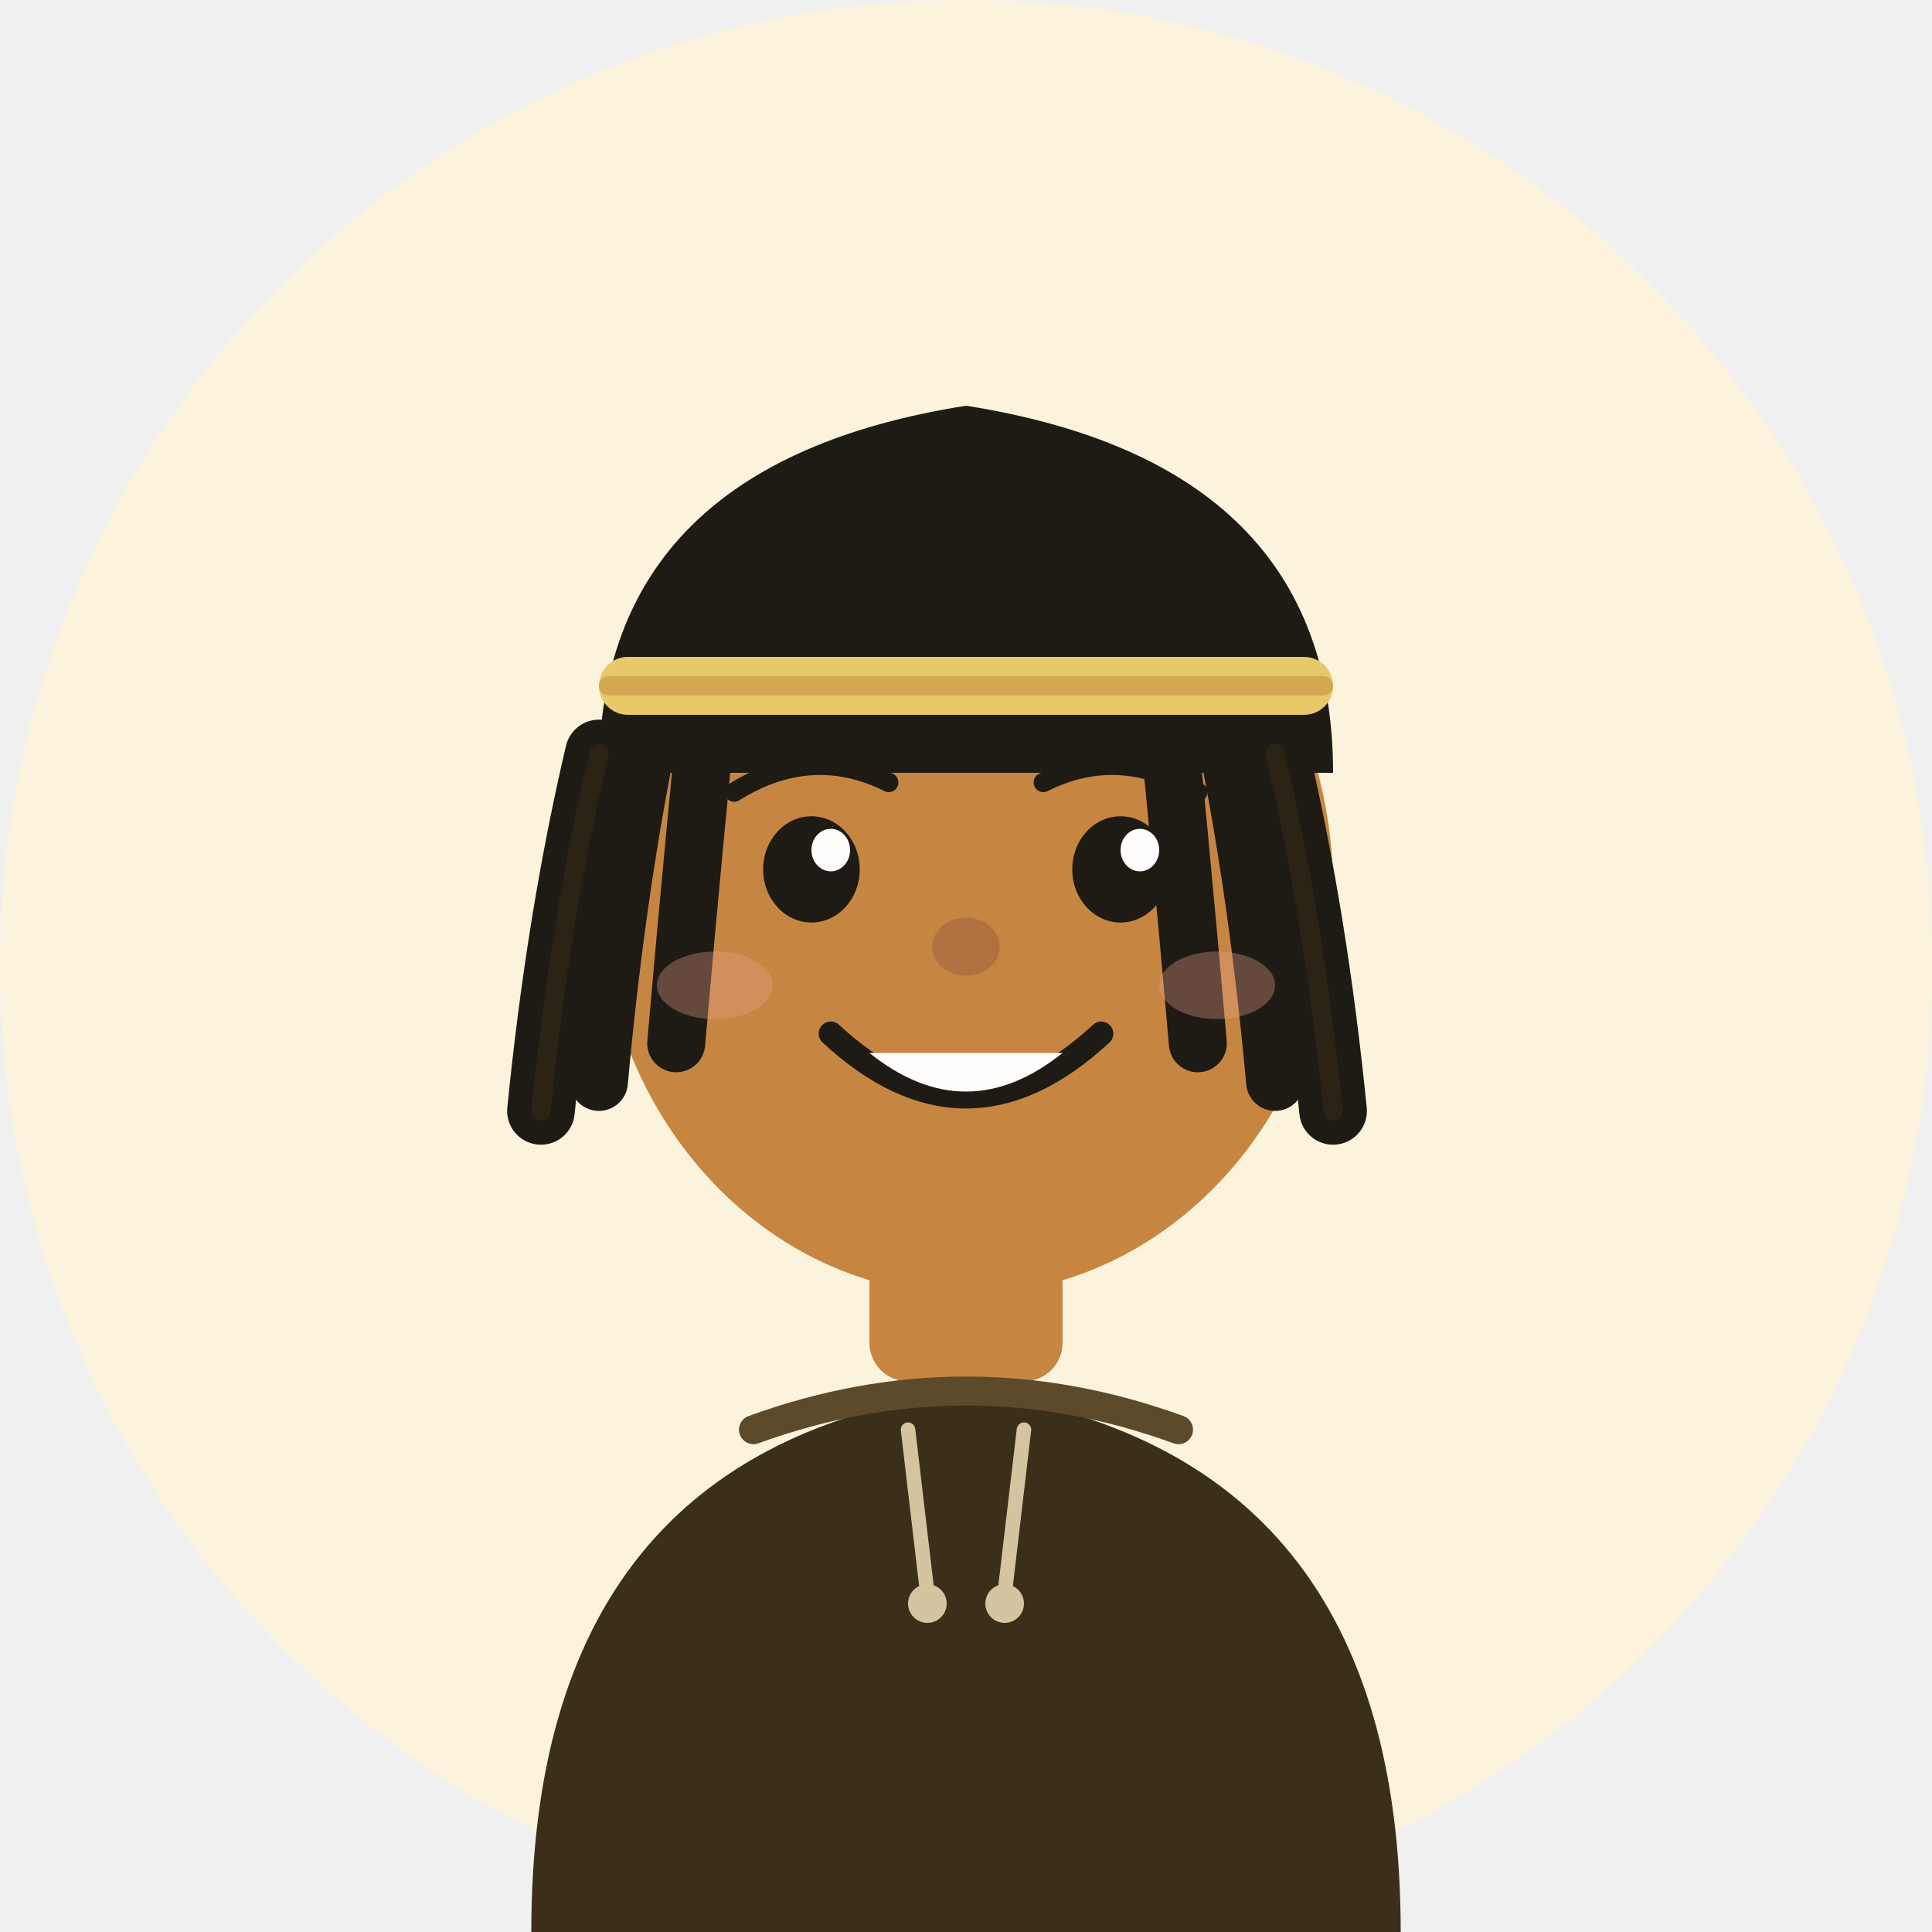
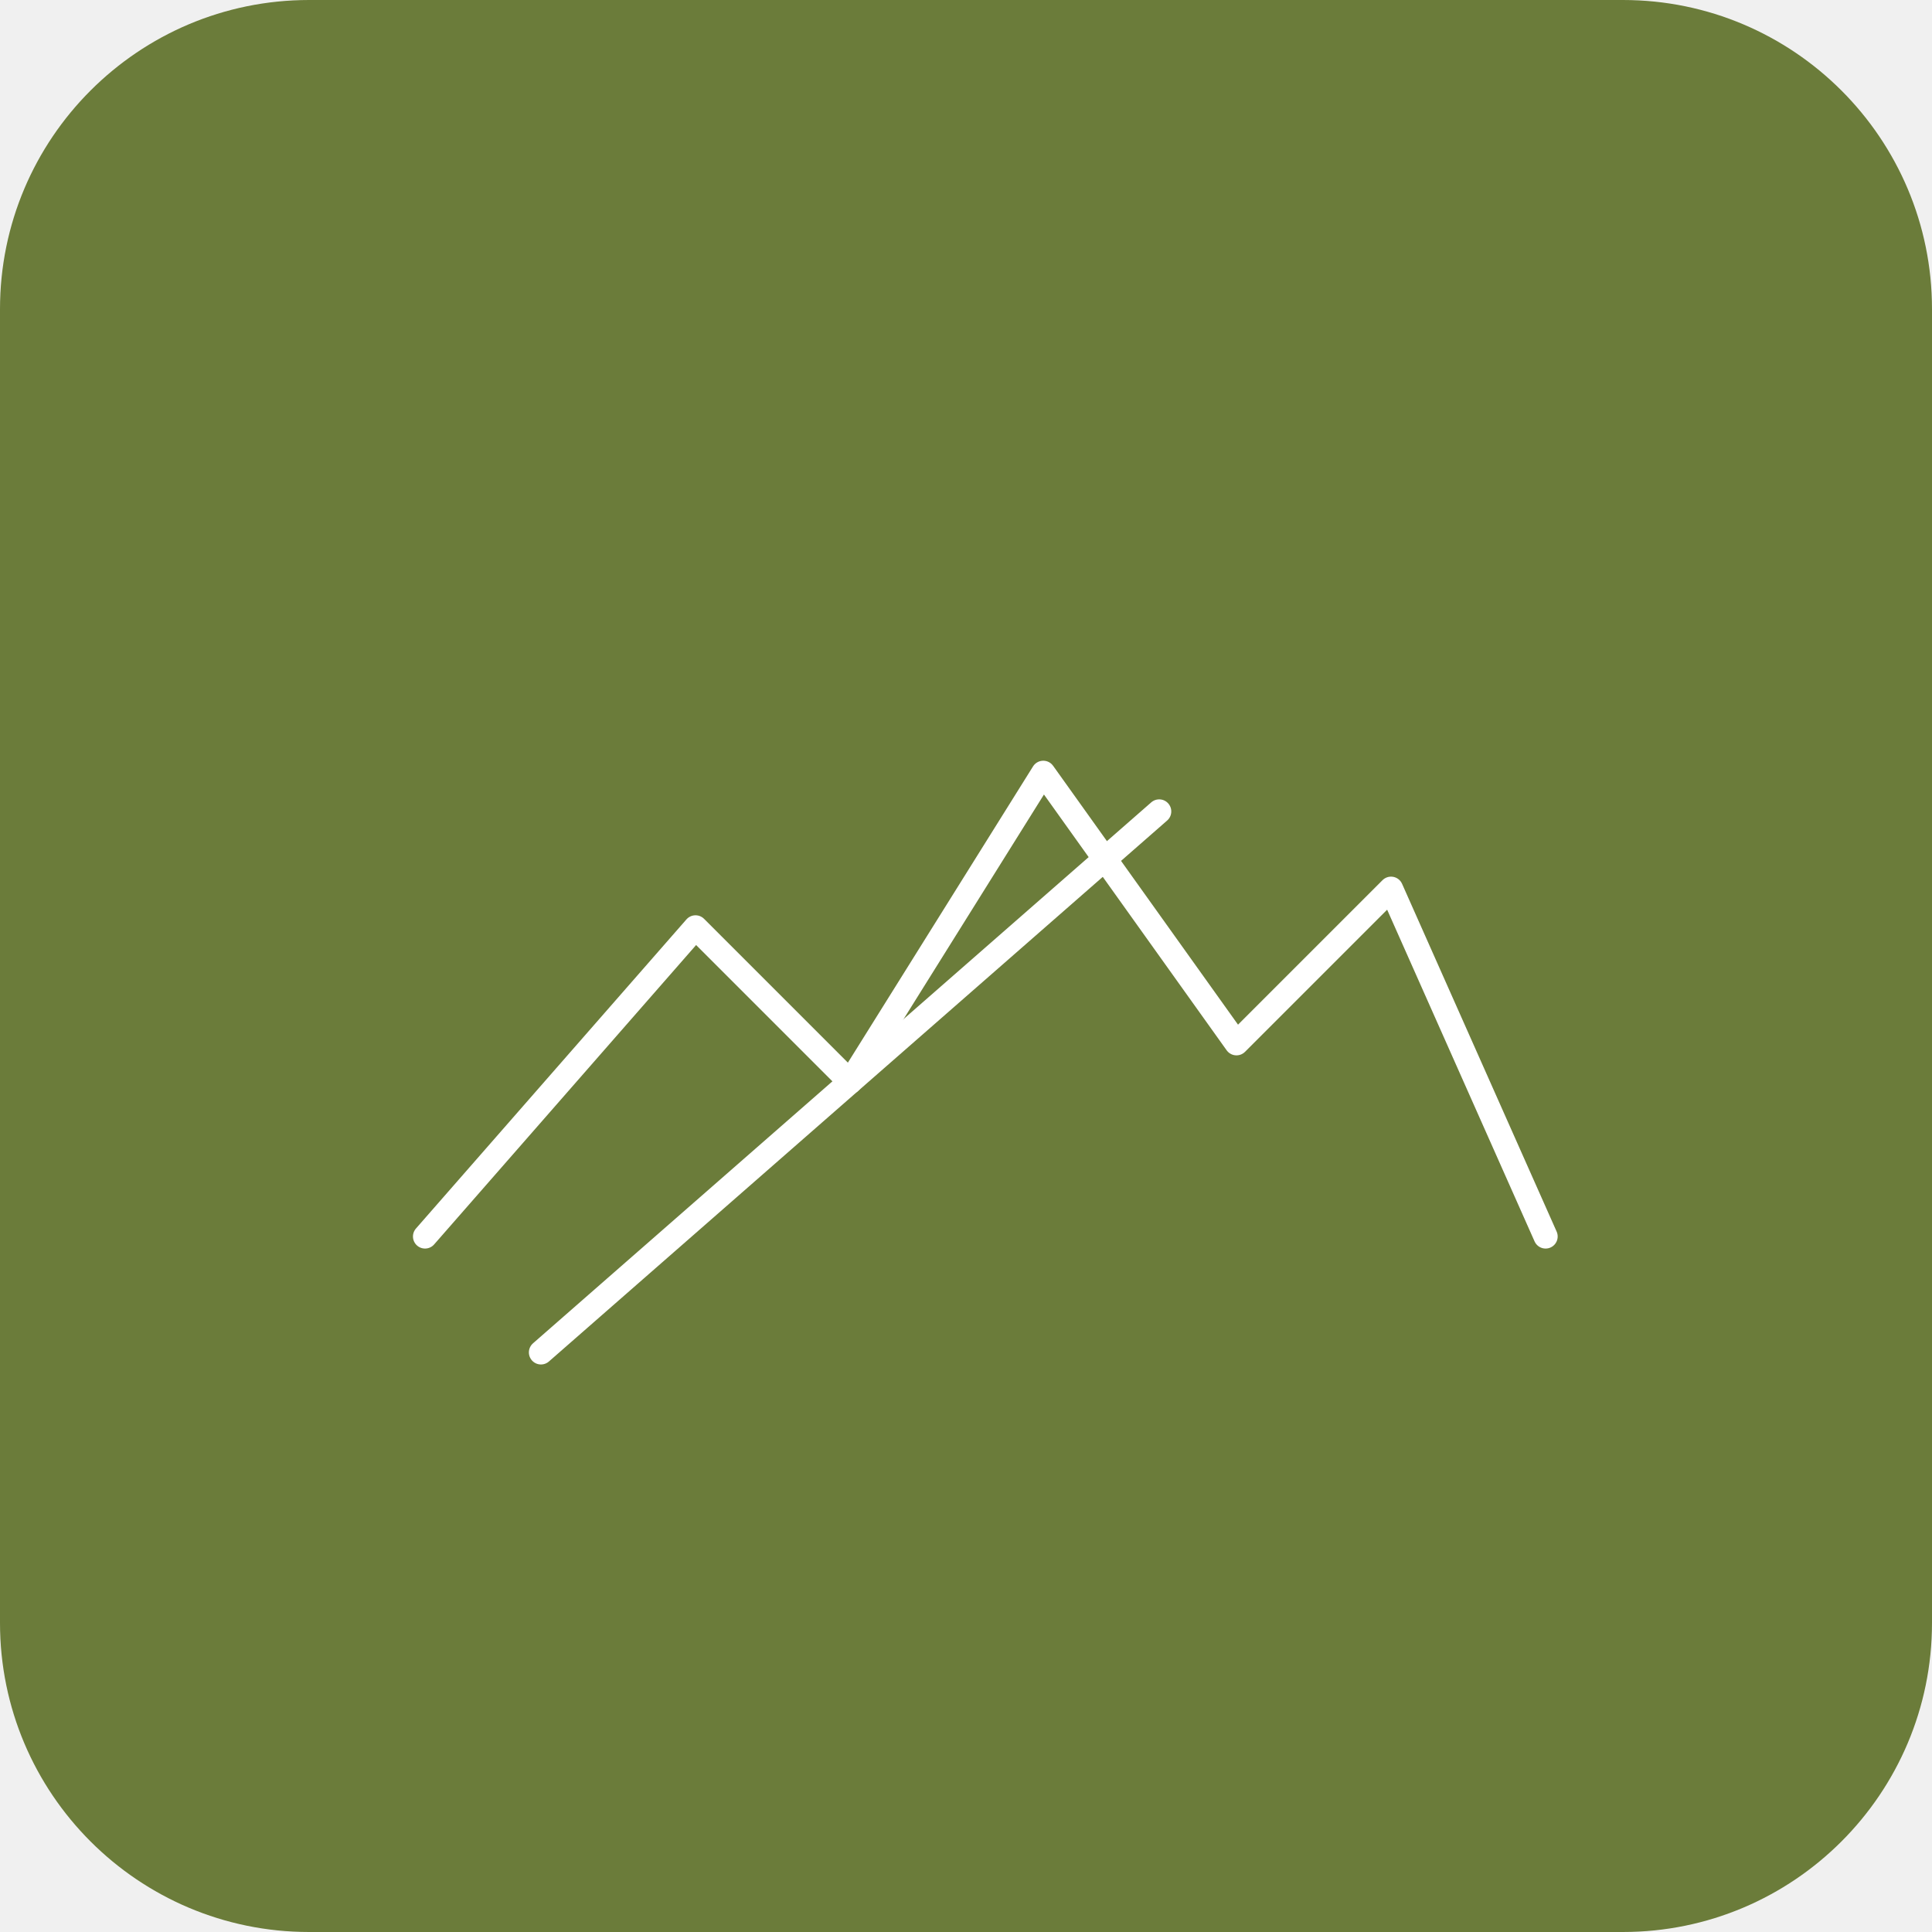
<svg xmlns="http://www.w3.org/2000/svg" viewBox="0 0 200 200" fill="none">
-   <circle cx="100" cy="100" r="100" fill="#FBF3DB" />
-   <ellipse cx="100" cy="92" rx="38" ry="42" fill="#C68642" />
-   <path d="M62 80 Q62 48 100 42 Q138 48 138 80" fill="#1E1A14" />
-   <path d="M62 78 Q58 95 56 115" stroke="#1E1A14" stroke-width="7" stroke-linecap="round" fill="none" />
-   <path d="M68 72 Q64 90 62 112" stroke="#1E1A14" stroke-width="6" stroke-linecap="round" fill="none" />
-   <path d="M74 66 Q72 85 70 108" stroke="#1E1A14" stroke-width="6" stroke-linecap="round" fill="none" />
-   <path d="M132 78 Q136 95 138 115" stroke="#1E1A14" stroke-width="7" stroke-linecap="round" fill="none" />
-   <path d="M126 72 Q130 90 132 112" stroke="#1E1A14" stroke-width="6" stroke-linecap="round" fill="none" />
-   <path d="M120 66 Q122 85 124 108" stroke="#1E1A14" stroke-width="6" stroke-linecap="round" fill="none" />
-   <path d="M62 78 Q58 95 56 115" stroke="#3C2F1A" stroke-width="2" stroke-linecap="round" fill="none" opacity="0.4" />
-   <path d="M132 78 Q136 95 138 115" stroke="#3C2F1A" stroke-width="2" stroke-linecap="round" fill="none" opacity="0.4" />
-   <rect x="62" y="68" width="76" height="6" rx="3" fill="#E8C96A" />
-   <rect x="62" y="70" width="76" height="2" rx="1" fill="#D4A853" />
-   <ellipse cx="84" cy="90" rx="5" ry="5.5" fill="#1E1A14" />
-   <ellipse cx="116" cy="90" rx="5" ry="5.5" fill="#1E1A14" />
-   <ellipse cx="86" cy="88" rx="2" ry="2.2" fill="#FEFDFB" />
-   <ellipse cx="118" cy="88" rx="2" ry="2.2" fill="#FEFDFB" />
-   <path d="M76 82 Q84 77 92 81" stroke="#1E1A14" stroke-width="2" stroke-linecap="round" fill="none" />
-   <path d="M108 81 Q116 77 124 82" stroke="#1E1A14" stroke-width="2" stroke-linecap="round" fill="none" />
-   <ellipse cx="100" cy="98" rx="3.5" ry="3" fill="#B07040" />
-   <path d="M86 107 Q100 120 114 107" stroke="#1E1A14" stroke-width="2.5" stroke-linecap="round" fill="none" />
-   <path d="M90 109 Q100 117 110 109" fill="#FEFDFB" />
-   <ellipse cx="74" cy="102" rx="6" ry="3.5" fill="#E8A08A" opacity="0.35" />
-   <ellipse cx="126" cy="102" rx="6" ry="3.5" fill="#E8A08A" opacity="0.35" />
-   <rect x="90" y="129" width="20" height="14" rx="4" fill="#C68642" />
-   <path d="M55 200 Q55 150 100 144 Q145 150 145 200Z" fill="#3C2F1A" />
-   <path d="M78 148 Q100 140 122 148" stroke="#5C4A2A" stroke-width="3" fill="none" stroke-linecap="round" />
-   <path d="M94 148 L96 165" stroke="#D4C4A0" stroke-width="1.5" stroke-linecap="round" />
-   <path d="M106 148 L104 165" stroke="#D4C4A0" stroke-width="1.5" stroke-linecap="round" />
-   <circle cx="96" cy="166" r="2" fill="#D4C4A0" />
-   <circle cx="104" cy="166" r="2" fill="#D4C4A0" />
+   <rect x="0" y="0" width="200" height="200" rx="32" fill="#6B7C3A" />
+   <g stroke="white" stroke-width="2.5" stroke-linecap="round" stroke-linejoin="round" fill="none">
+     <path d="M44 128 L72 96 L88 112 L108 80 L128 108 L144 92 L160 128" />
+     <line x1="56" y1="140" x2="120" y2="84" />
+   </g>
</svg>
